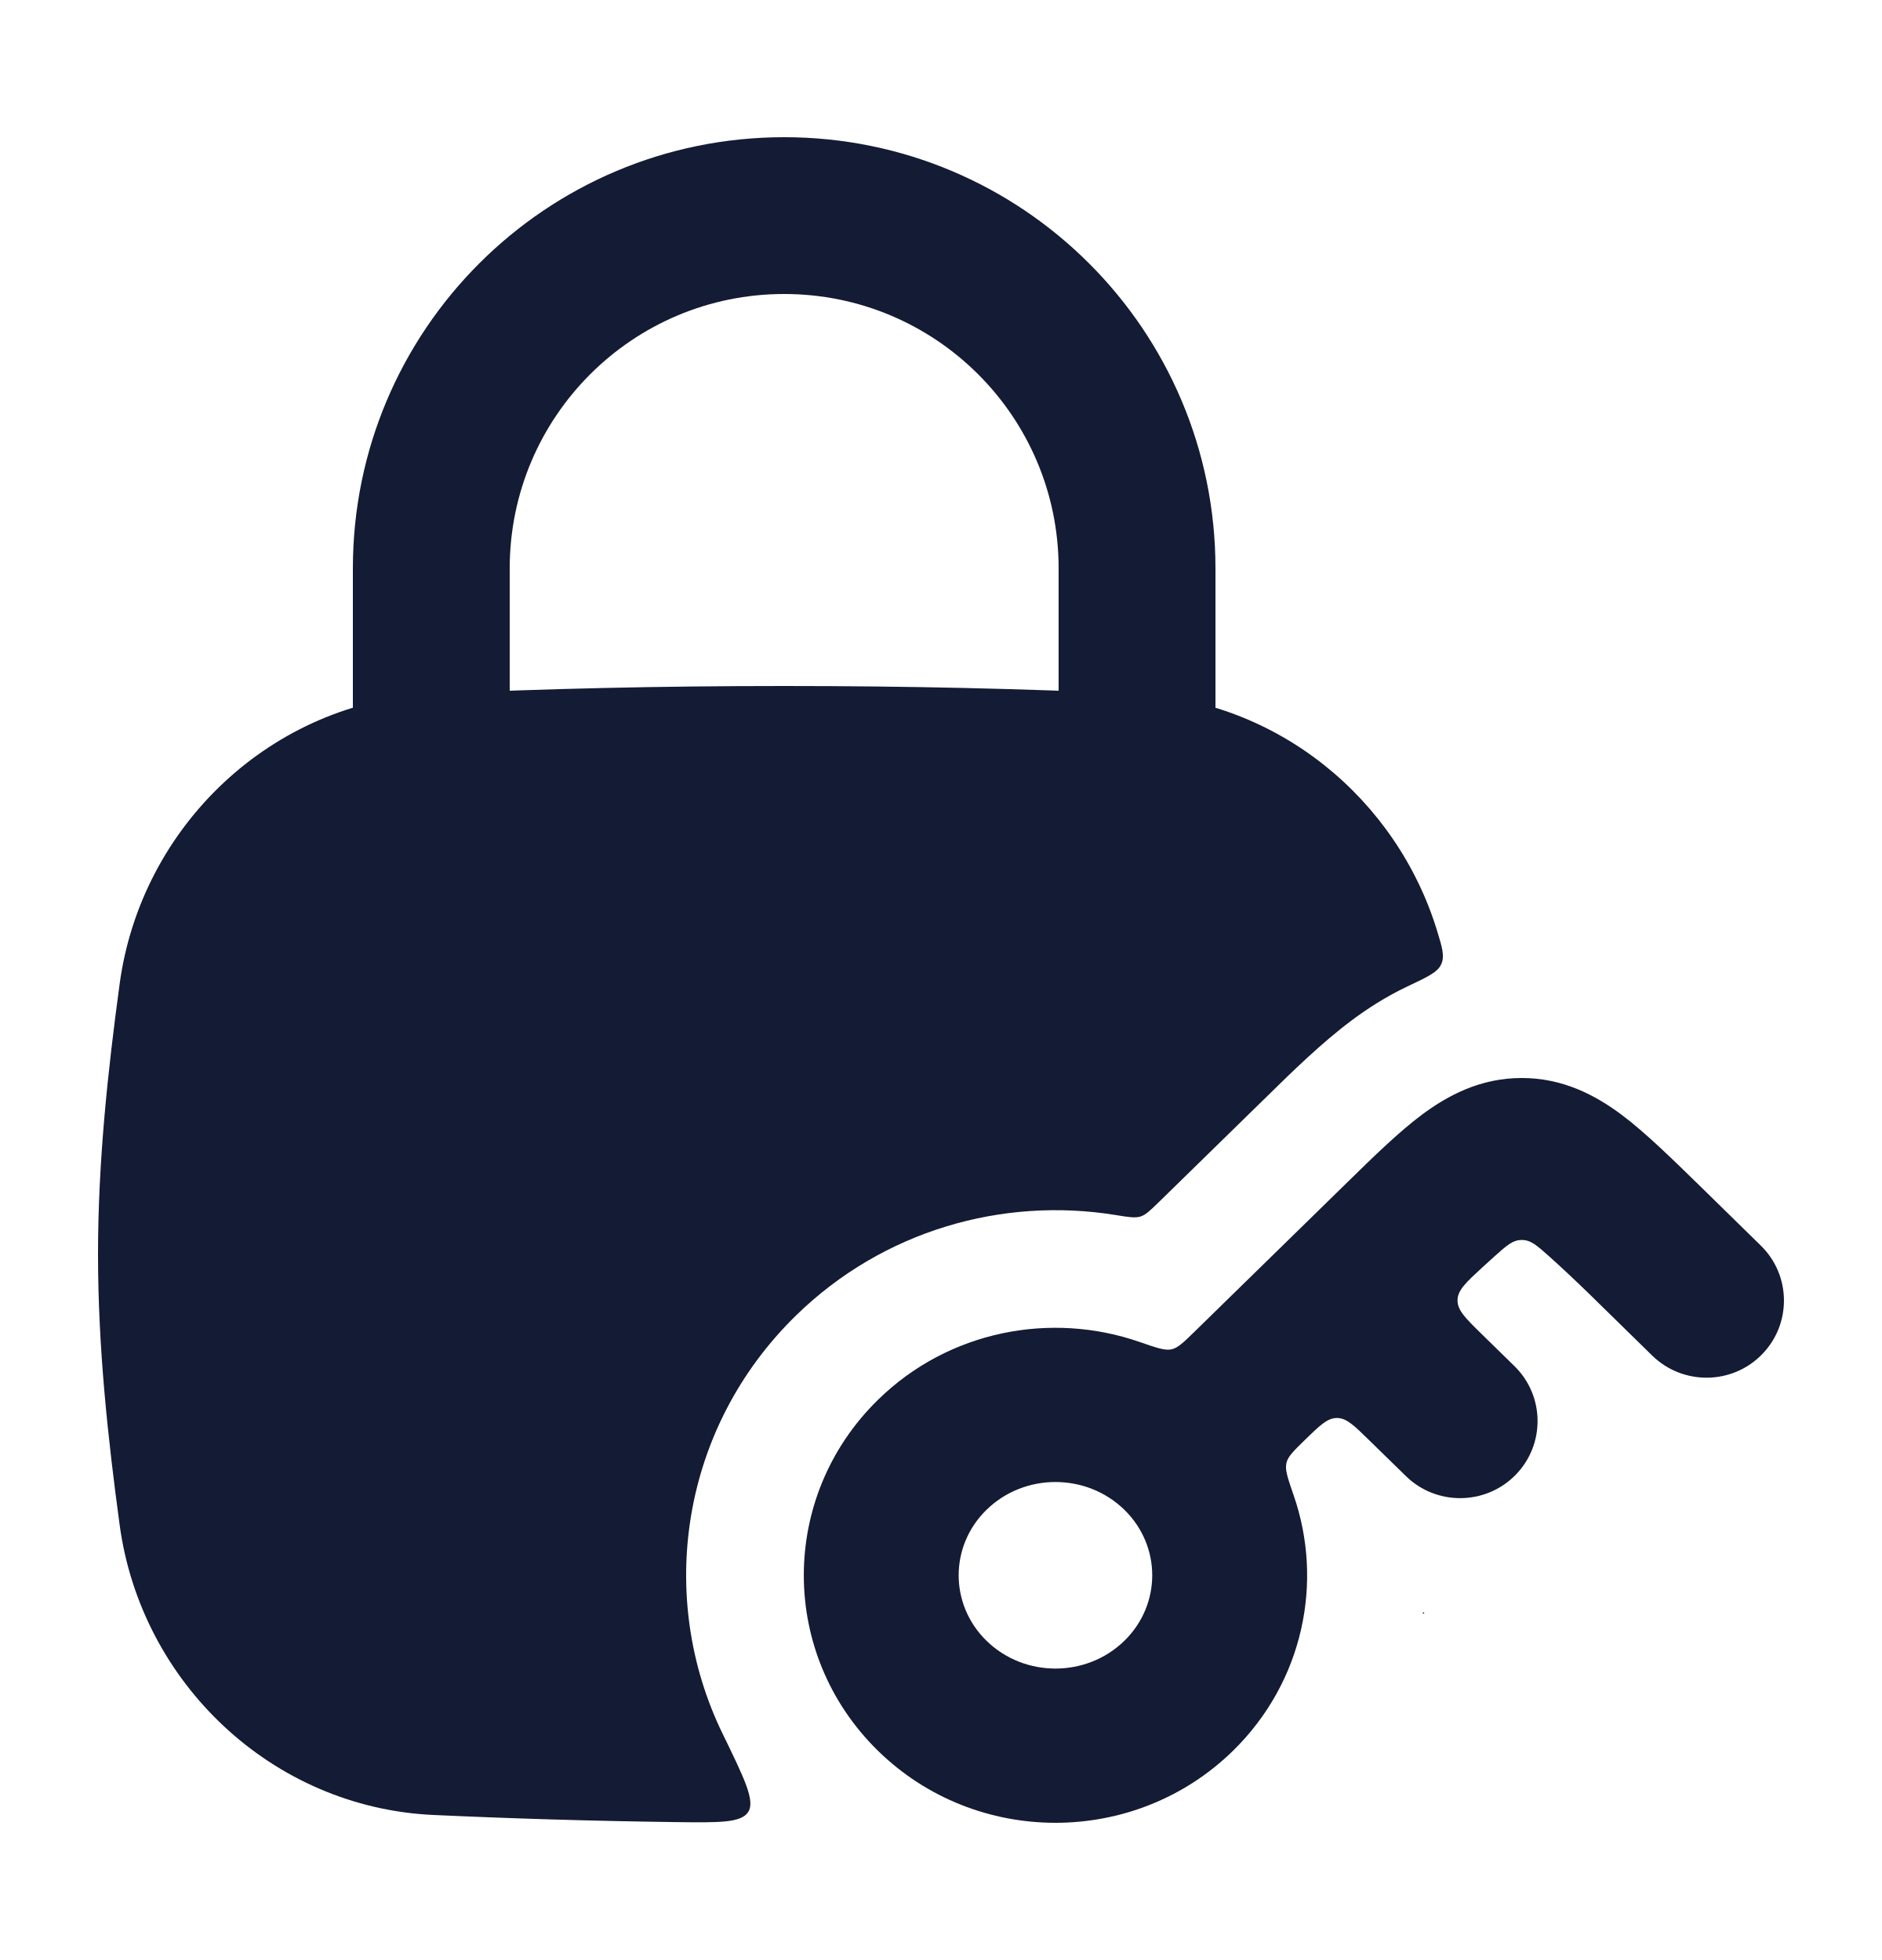
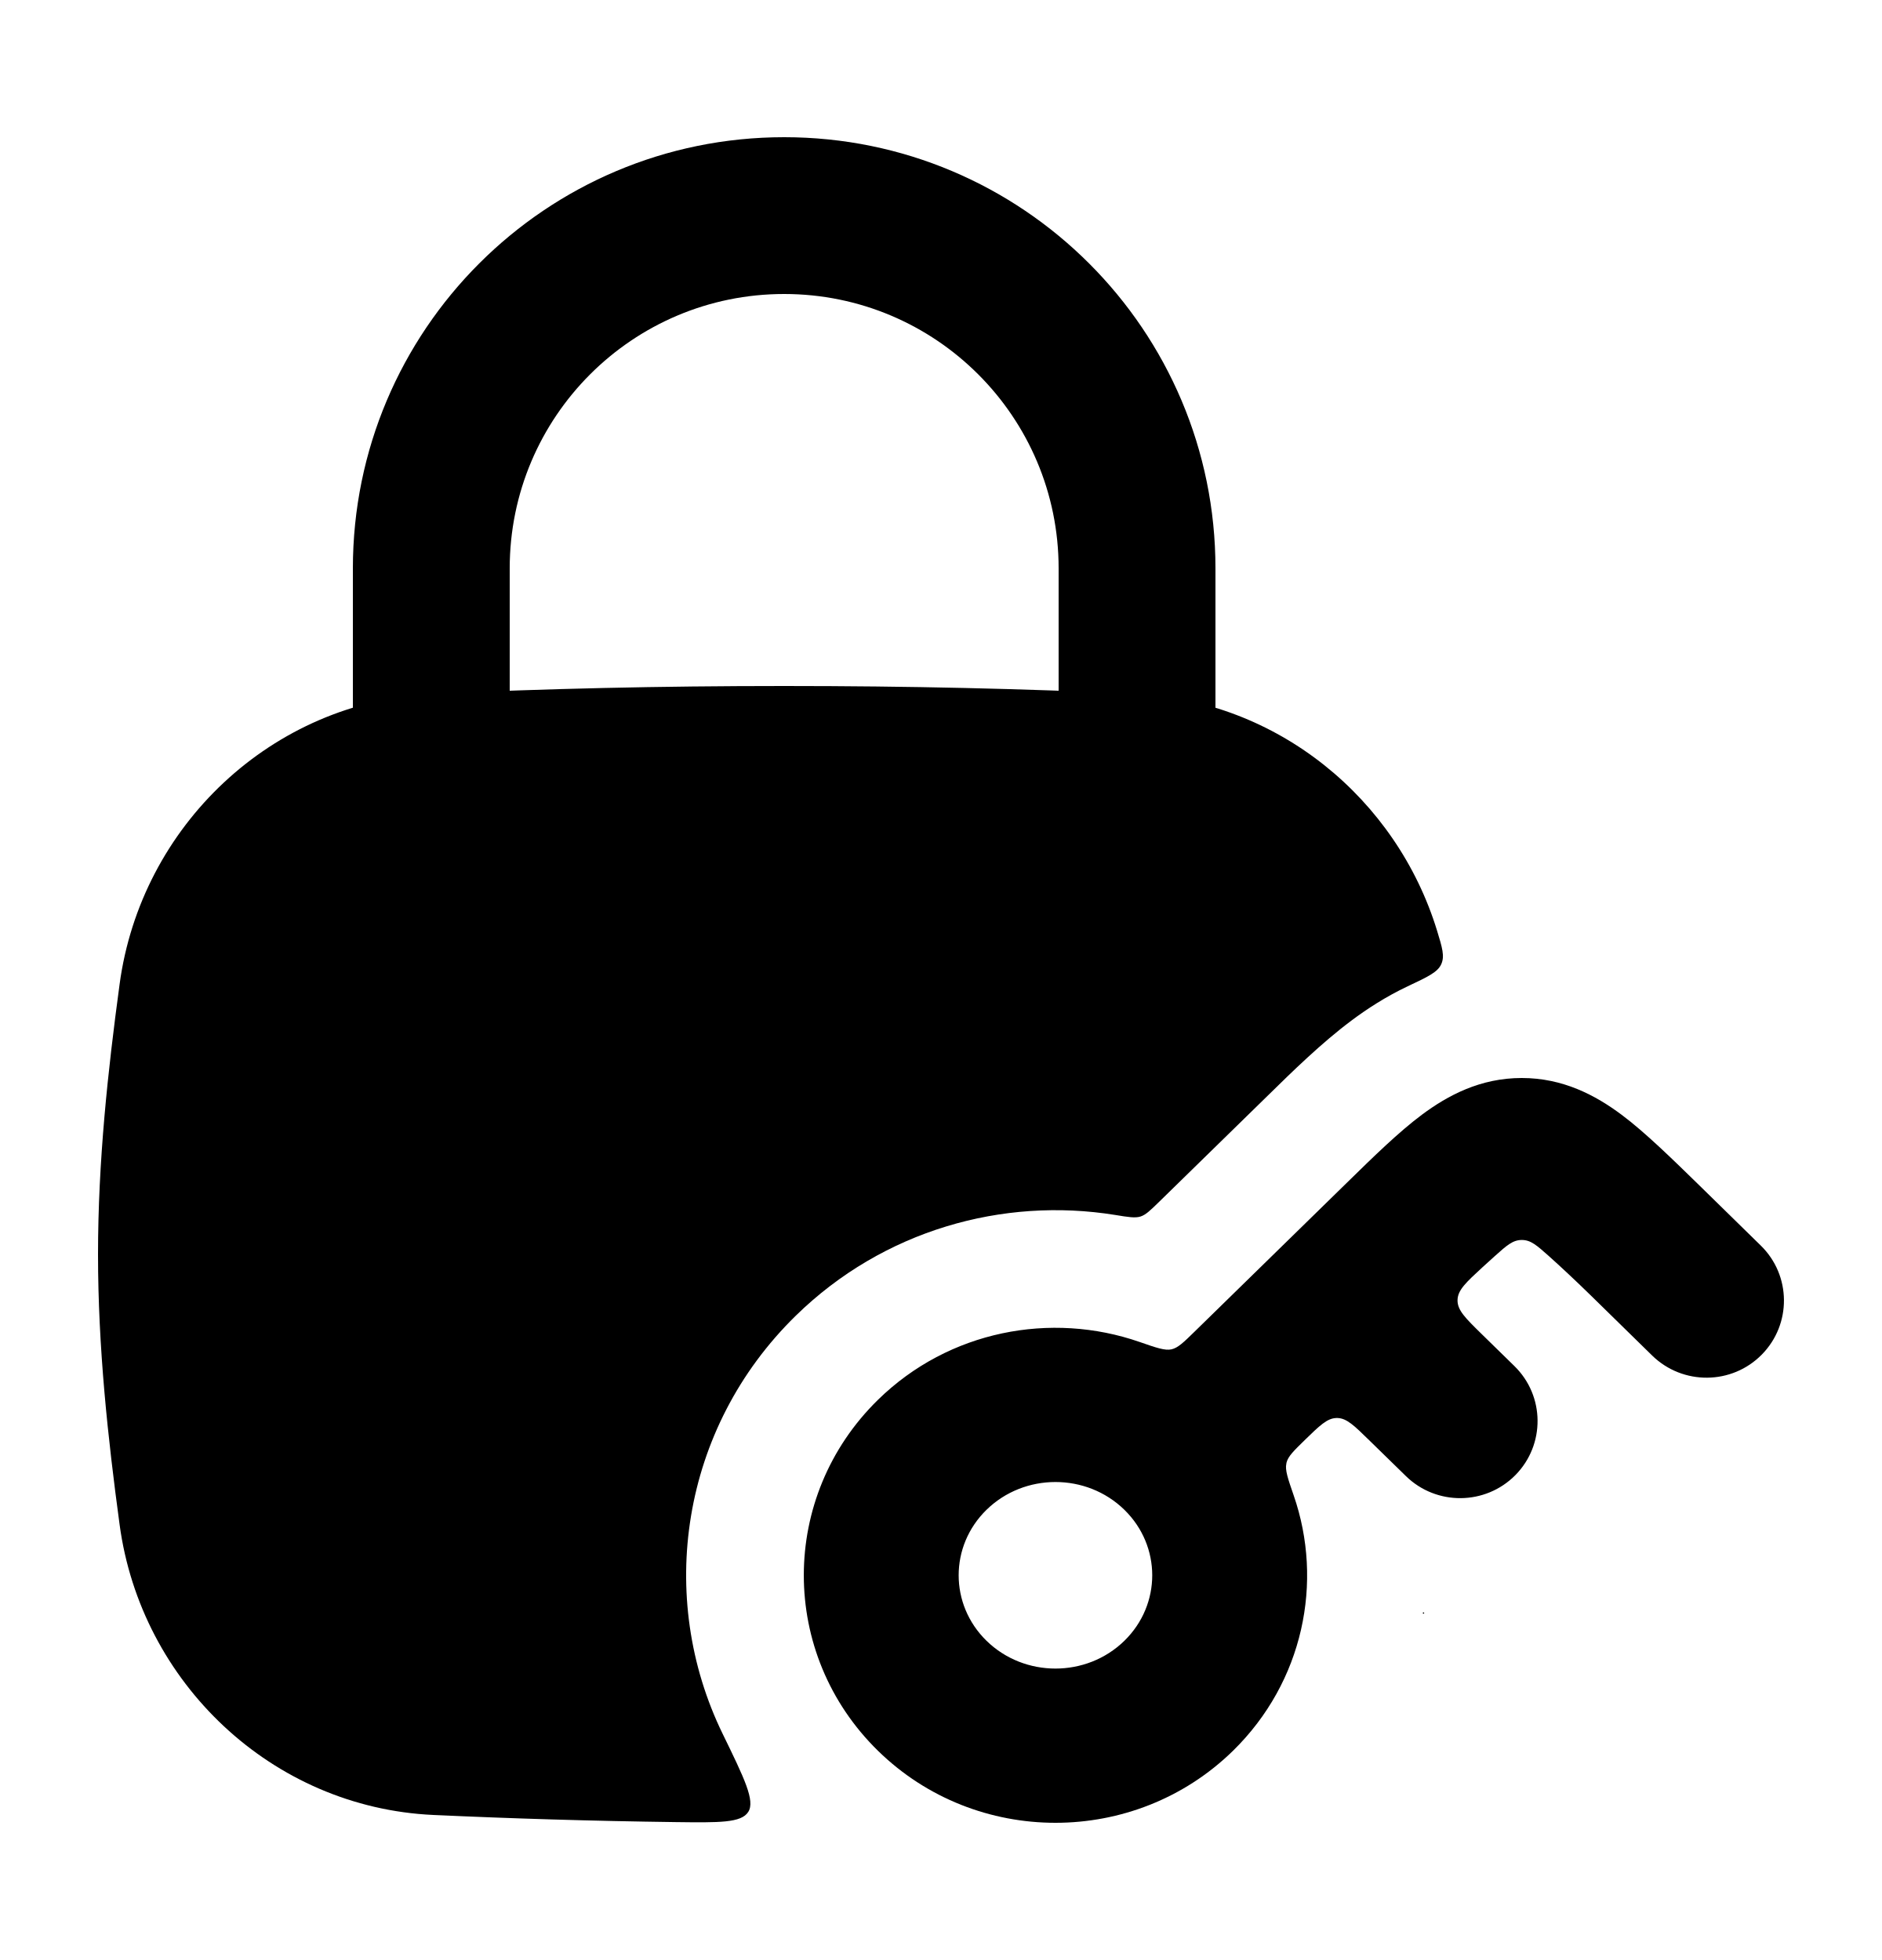
<svg xmlns="http://www.w3.org/2000/svg" width="24" height="25" viewBox="0 0 24 25" fill="none">
-   <path fill-rule="evenodd" clip-rule="evenodd" d="M10 3.75C8.067 3.75 6.5 5.317 6.5 7.25V9.75C6.5 10.302 6.052 10.75 5.5 10.75C4.948 10.75 4.5 10.302 4.5 9.75V7.25C4.5 4.212 6.962 1.75 10 1.75C13.038 1.75 15.5 4.212 15.5 7.25V9.75C15.5 10.302 15.052 10.75 14.5 10.75C13.948 10.75 13.5 10.302 13.5 9.75V7.25C13.5 5.317 11.933 3.75 10 3.75Z" fill="#141B34" />
-   <path fill-rule="evenodd" clip-rule="evenodd" d="M18.897 17.018C18.689 16.814 18.585 16.713 18.587 16.584C18.589 16.455 18.694 16.359 18.903 16.166C18.959 16.115 19.013 16.066 19.063 16.021C19.216 15.884 19.292 15.816 19.407 15.816C19.521 15.816 19.597 15.884 19.749 16.019C19.901 16.155 20.083 16.325 20.285 16.522L21.07 17.291C21.46 17.671 22.085 17.666 22.467 17.278C22.849 16.89 22.843 16.267 22.454 15.887L21.669 15.118C21.333 14.79 20.975 14.439 20.678 14.218C20.347 13.971 19.933 13.75 19.406 13.75C18.878 13.75 18.465 13.971 18.133 14.218C17.837 14.439 17.518 14.751 17.182 15.08L15.235 16.984C15.093 17.123 15.022 17.192 14.939 17.211C14.856 17.229 14.748 17.192 14.533 17.117C13.405 16.725 12.1 16.97 11.197 17.854C9.935 19.089 9.935 21.097 11.197 22.332C12.448 23.556 14.471 23.556 15.723 22.332C16.622 21.452 16.881 20.178 16.497 19.072C16.423 18.858 16.386 18.75 16.404 18.669C16.404 18.664 16.405 18.661 16.406 18.656C16.427 18.575 16.497 18.507 16.637 18.37C16.828 18.184 16.923 18.091 17.04 18.087C17.046 18.087 17.052 18.087 17.058 18.087C17.175 18.091 17.27 18.184 17.46 18.37L17.928 18.827C18.317 19.208 18.943 19.202 19.325 18.815C19.707 18.427 19.701 17.804 19.312 17.424L18.897 17.018ZM12.58 19.258C13.064 18.785 13.855 18.785 14.339 19.258C14.812 19.721 14.812 20.465 14.339 20.928C13.855 21.401 13.064 21.401 12.58 20.928C12.107 20.465 12.107 19.721 12.58 19.258Z" fill="#141B34" />
-   <path d="M10 8.75C8.404 8.75 6.954 8.784 5.525 8.85C3.467 8.944 1.796 10.538 1.525 12.555C1.376 13.656 1.25 14.812 1.25 16C1.25 17.188 1.376 18.344 1.525 19.445C1.796 21.462 3.467 23.055 5.525 23.15C6.53 23.196 7.546 23.227 8.616 23.241C9.174 23.248 9.453 23.252 9.542 23.111C9.632 22.969 9.493 22.685 9.216 22.116C8.367 20.375 8.678 18.22 10.148 16.782C11.264 15.69 12.79 15.266 14.222 15.497C14.391 15.525 14.476 15.538 14.544 15.517C14.612 15.495 14.668 15.44 14.78 15.331L16.171 13.971C16.477 13.67 16.858 13.298 17.236 13.016C17.43 12.871 17.669 12.714 17.952 12.58C18.207 12.46 18.335 12.4 18.38 12.297C18.425 12.195 18.392 12.087 18.326 11.871C17.81 10.188 16.294 8.934 14.475 8.85C13.046 8.784 11.596 8.75 10 8.75Z" fill="#141B34" />
-   <path d="M18.161 20.578C18.163 20.572 18.16 20.567 18.154 20.566C18.149 20.565 18.145 20.568 18.144 20.573C18.143 20.583 18.157 20.587 18.161 20.578Z" fill="#141B34" />
+   <path fill-rule="evenodd" clip-rule="evenodd" d="M10 3.75C8.067 3.75 6.5 5.317 6.5 7.25V9.75C6.5 10.302 6.052 10.75 5.5 10.75C4.948 10.75 4.5 10.302 4.5 9.75V7.25C4.5 4.212 6.962 1.75 10 1.75C13.038 1.75 15.5 4.212 15.5 7.25V9.75C15.5 10.302 15.052 10.75 14.5 10.75C13.948 10.75 13.5 10.302 13.5 9.75V7.25C13.5 5.317 11.933 3.75 10 3.75Z" fill="currentColor" />
+   <path fill-rule="evenodd" clip-rule="evenodd" d="M18.897 17.018C18.689 16.814 18.585 16.713 18.587 16.584C18.589 16.455 18.694 16.359 18.903 16.166C18.959 16.115 19.013 16.066 19.063 16.021C19.216 15.884 19.292 15.816 19.407 15.816C19.521 15.816 19.597 15.884 19.749 16.019C19.901 16.155 20.083 16.325 20.285 16.522L21.07 17.291C21.46 17.671 22.085 17.666 22.467 17.278C22.849 16.89 22.843 16.267 22.454 15.887L21.669 15.118C21.333 14.79 20.975 14.439 20.678 14.218C20.347 13.971 19.933 13.75 19.406 13.75C18.878 13.75 18.465 13.971 18.133 14.218C17.837 14.439 17.518 14.751 17.182 15.08L15.235 16.984C15.093 17.123 15.022 17.192 14.939 17.211C14.856 17.229 14.748 17.192 14.533 17.117C13.405 16.725 12.1 16.97 11.197 17.854C9.935 19.089 9.935 21.097 11.197 22.332C12.448 23.556 14.471 23.556 15.723 22.332C16.622 21.452 16.881 20.178 16.497 19.072C16.423 18.858 16.386 18.75 16.404 18.669C16.404 18.664 16.405 18.661 16.406 18.656C16.427 18.575 16.497 18.507 16.637 18.37C16.828 18.184 16.923 18.091 17.04 18.087C17.046 18.087 17.052 18.087 17.058 18.087C17.175 18.091 17.27 18.184 17.46 18.37L17.928 18.827C18.317 19.208 18.943 19.202 19.325 18.815C19.707 18.427 19.701 17.804 19.312 17.424L18.897 17.018ZM12.58 19.258C13.064 18.785 13.855 18.785 14.339 19.258C14.812 19.721 14.812 20.465 14.339 20.928C13.855 21.401 13.064 21.401 12.58 20.928C12.107 20.465 12.107 19.721 12.58 19.258Z" fill="currentColor" />
+   <path d="M10 8.75C8.404 8.75 6.954 8.784 5.525 8.85C3.467 8.944 1.796 10.538 1.525 12.555C1.376 13.656 1.25 14.812 1.25 16C1.25 17.188 1.376 18.344 1.525 19.445C1.796 21.462 3.467 23.055 5.525 23.15C6.53 23.196 7.546 23.227 8.616 23.241C9.174 23.248 9.453 23.252 9.542 23.111C9.632 22.969 9.493 22.685 9.216 22.116C8.367 20.375 8.678 18.22 10.148 16.782C11.264 15.69 12.79 15.266 14.222 15.497C14.391 15.525 14.476 15.538 14.544 15.517C14.612 15.495 14.668 15.44 14.78 15.331L16.171 13.971C16.477 13.67 16.858 13.298 17.236 13.016C17.43 12.871 17.669 12.714 17.952 12.58C18.207 12.46 18.335 12.4 18.38 12.297C18.425 12.195 18.392 12.087 18.326 11.871C17.81 10.188 16.294 8.934 14.475 8.85C13.046 8.784 11.596 8.75 10 8.75Z" fill="currentColor" />
+   <path d="M18.161 20.578C18.163 20.572 18.16 20.567 18.154 20.566C18.149 20.565 18.145 20.568 18.144 20.573C18.143 20.583 18.157 20.587 18.161 20.578Z" fill="currentColor" />
</svg>
